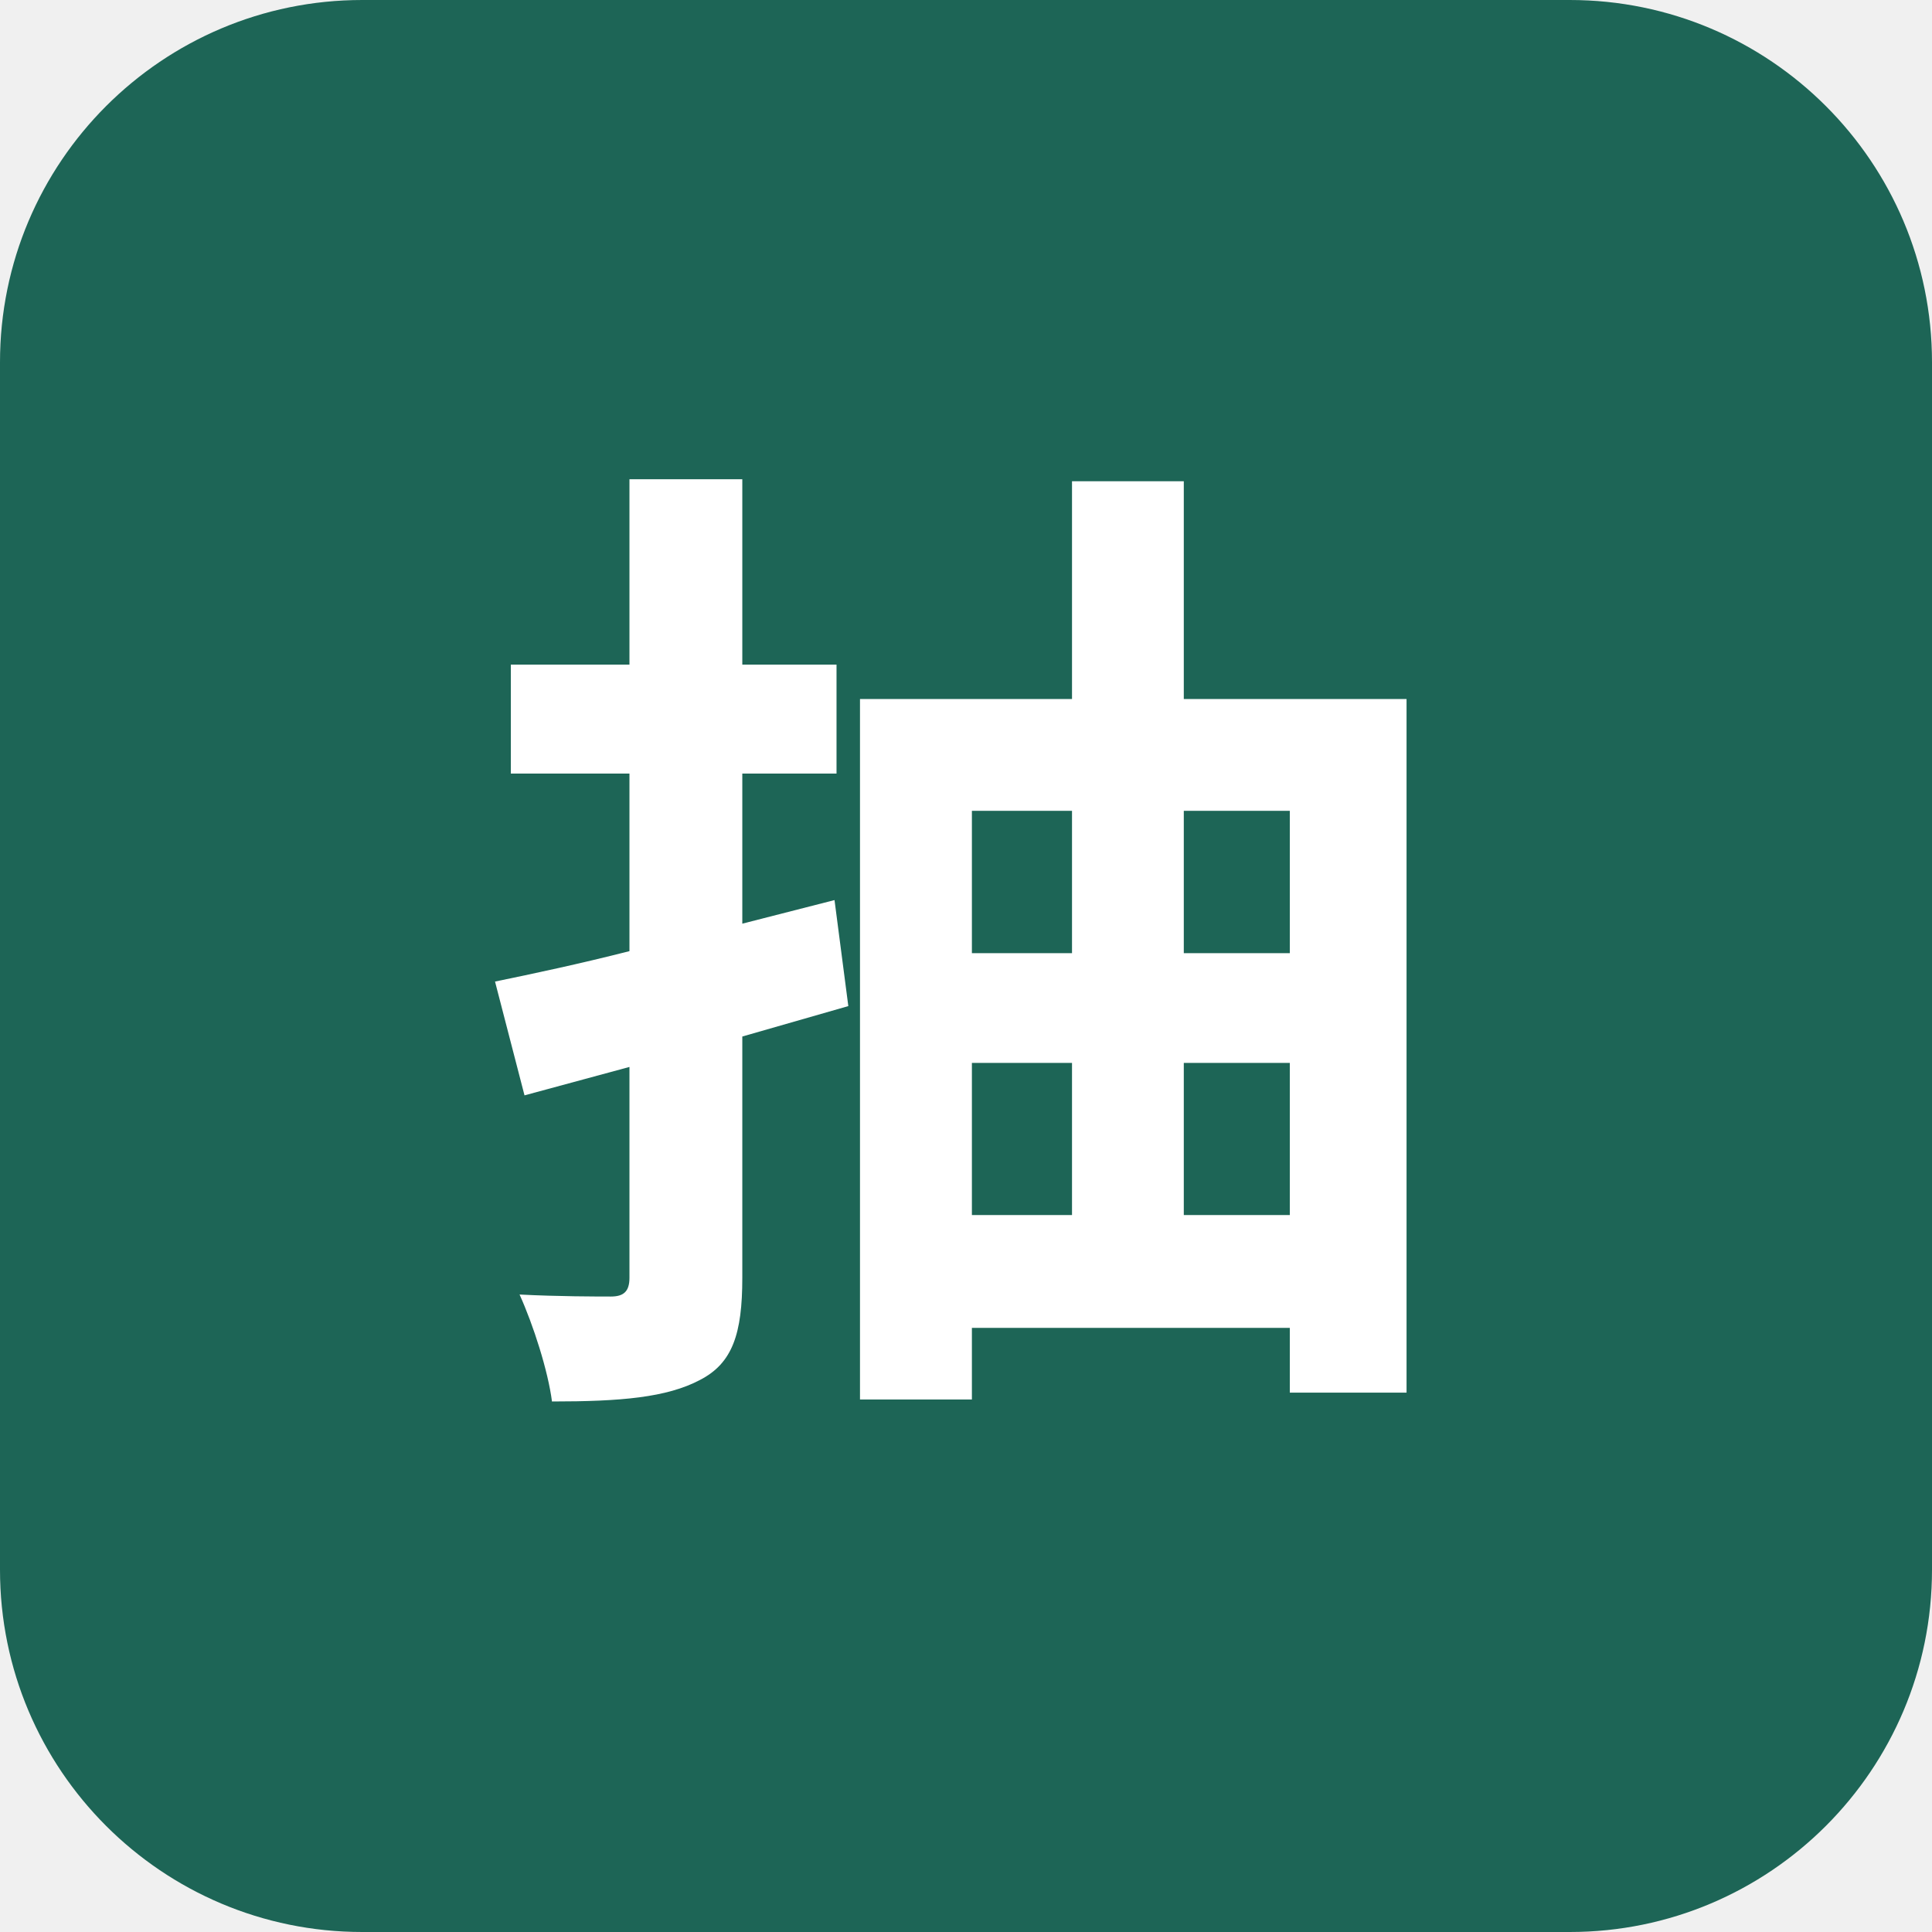
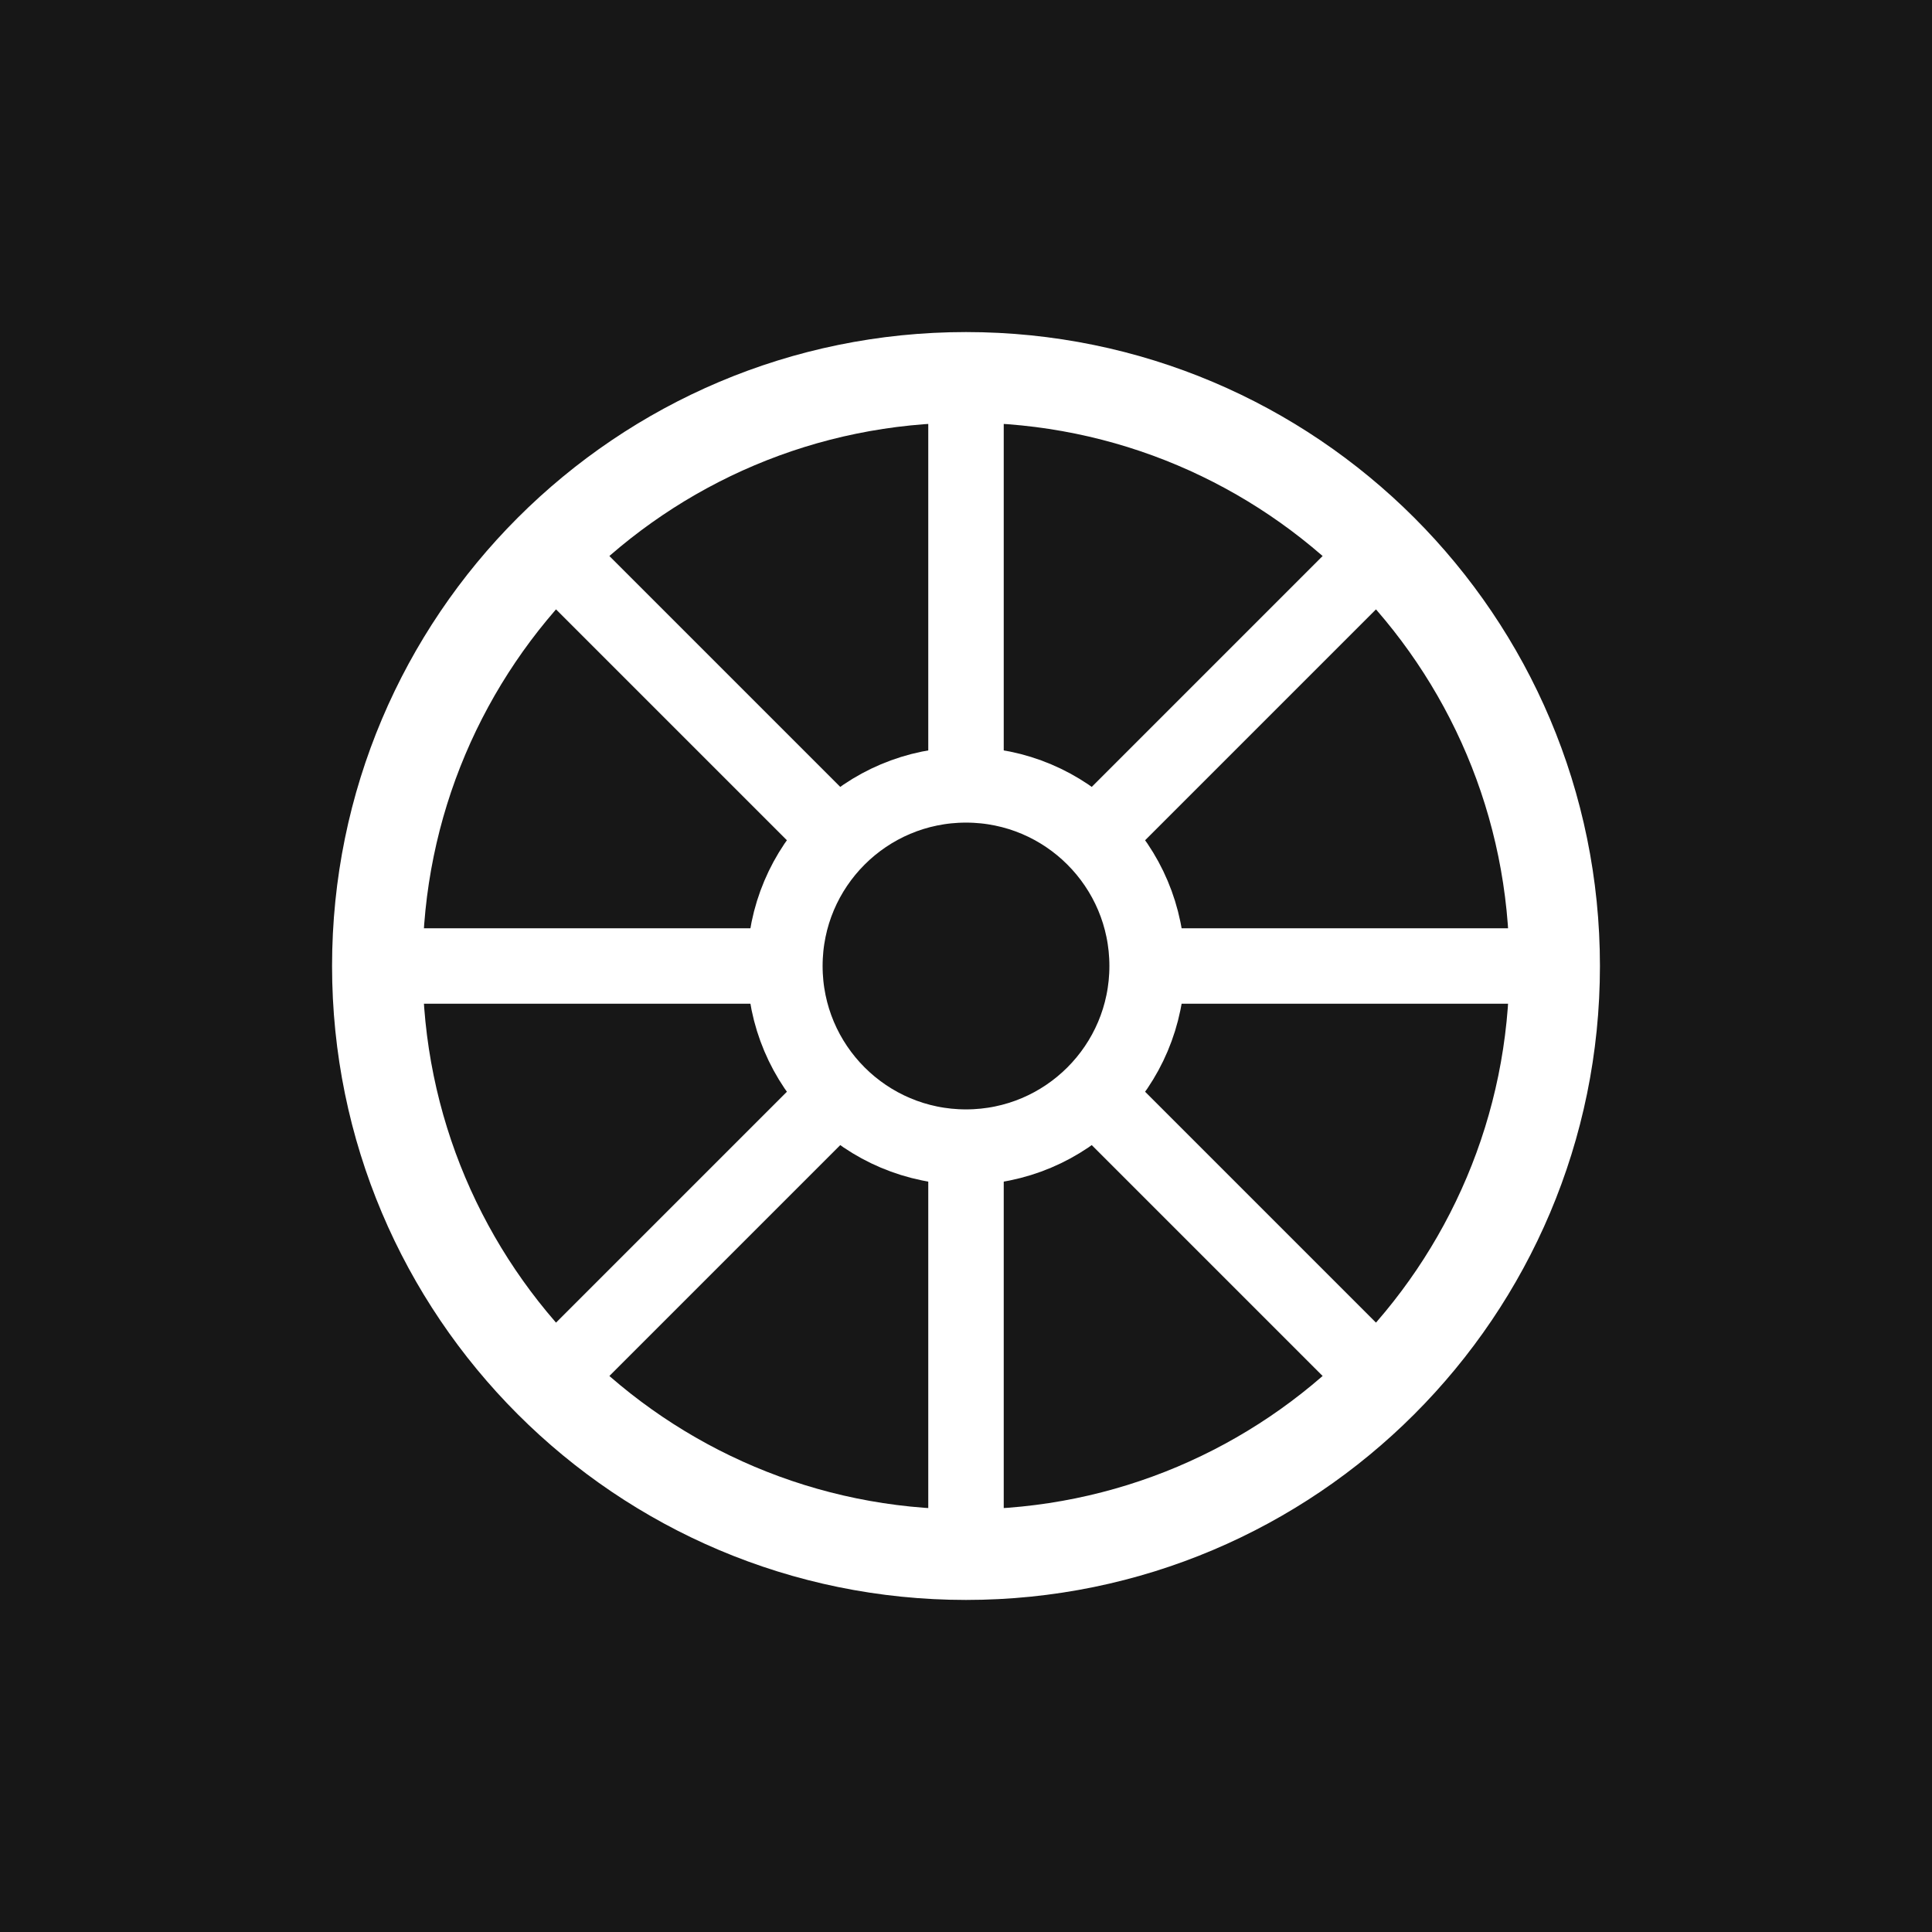
- <svg xmlns="http://www.w3.org/2000/svg" width="256" height="256" viewBox="0 0 256 256">
-   <rect width="256" height="256" rx="48" fill="#1d6556" />
-   <text x="128" y="174" text-anchor="middle" font-family="Microsoft YaHei,sans-serif" font-size="130" font-weight="700" fill="white">抽</text>
+ <svg xmlns="http://www.w3.org/2000/svg" width="1024" height="1024" viewBox="0 0 256 256">
+   <rect width="256" height="256" fill="#171717" />
+   <circle cx="128" cy="128" r="78" fill="none" stroke="#fff" stroke-width="12" />
+   <path d="M128 50v156M50 128h156M73 73l110 110M183 73L73 183" stroke="#fff" stroke-width="10" stroke-linecap="round" />
+   <circle cx="128" cy="128" r="24" fill="#171717" stroke="#fff" stroke-width="10" />
</svg>
